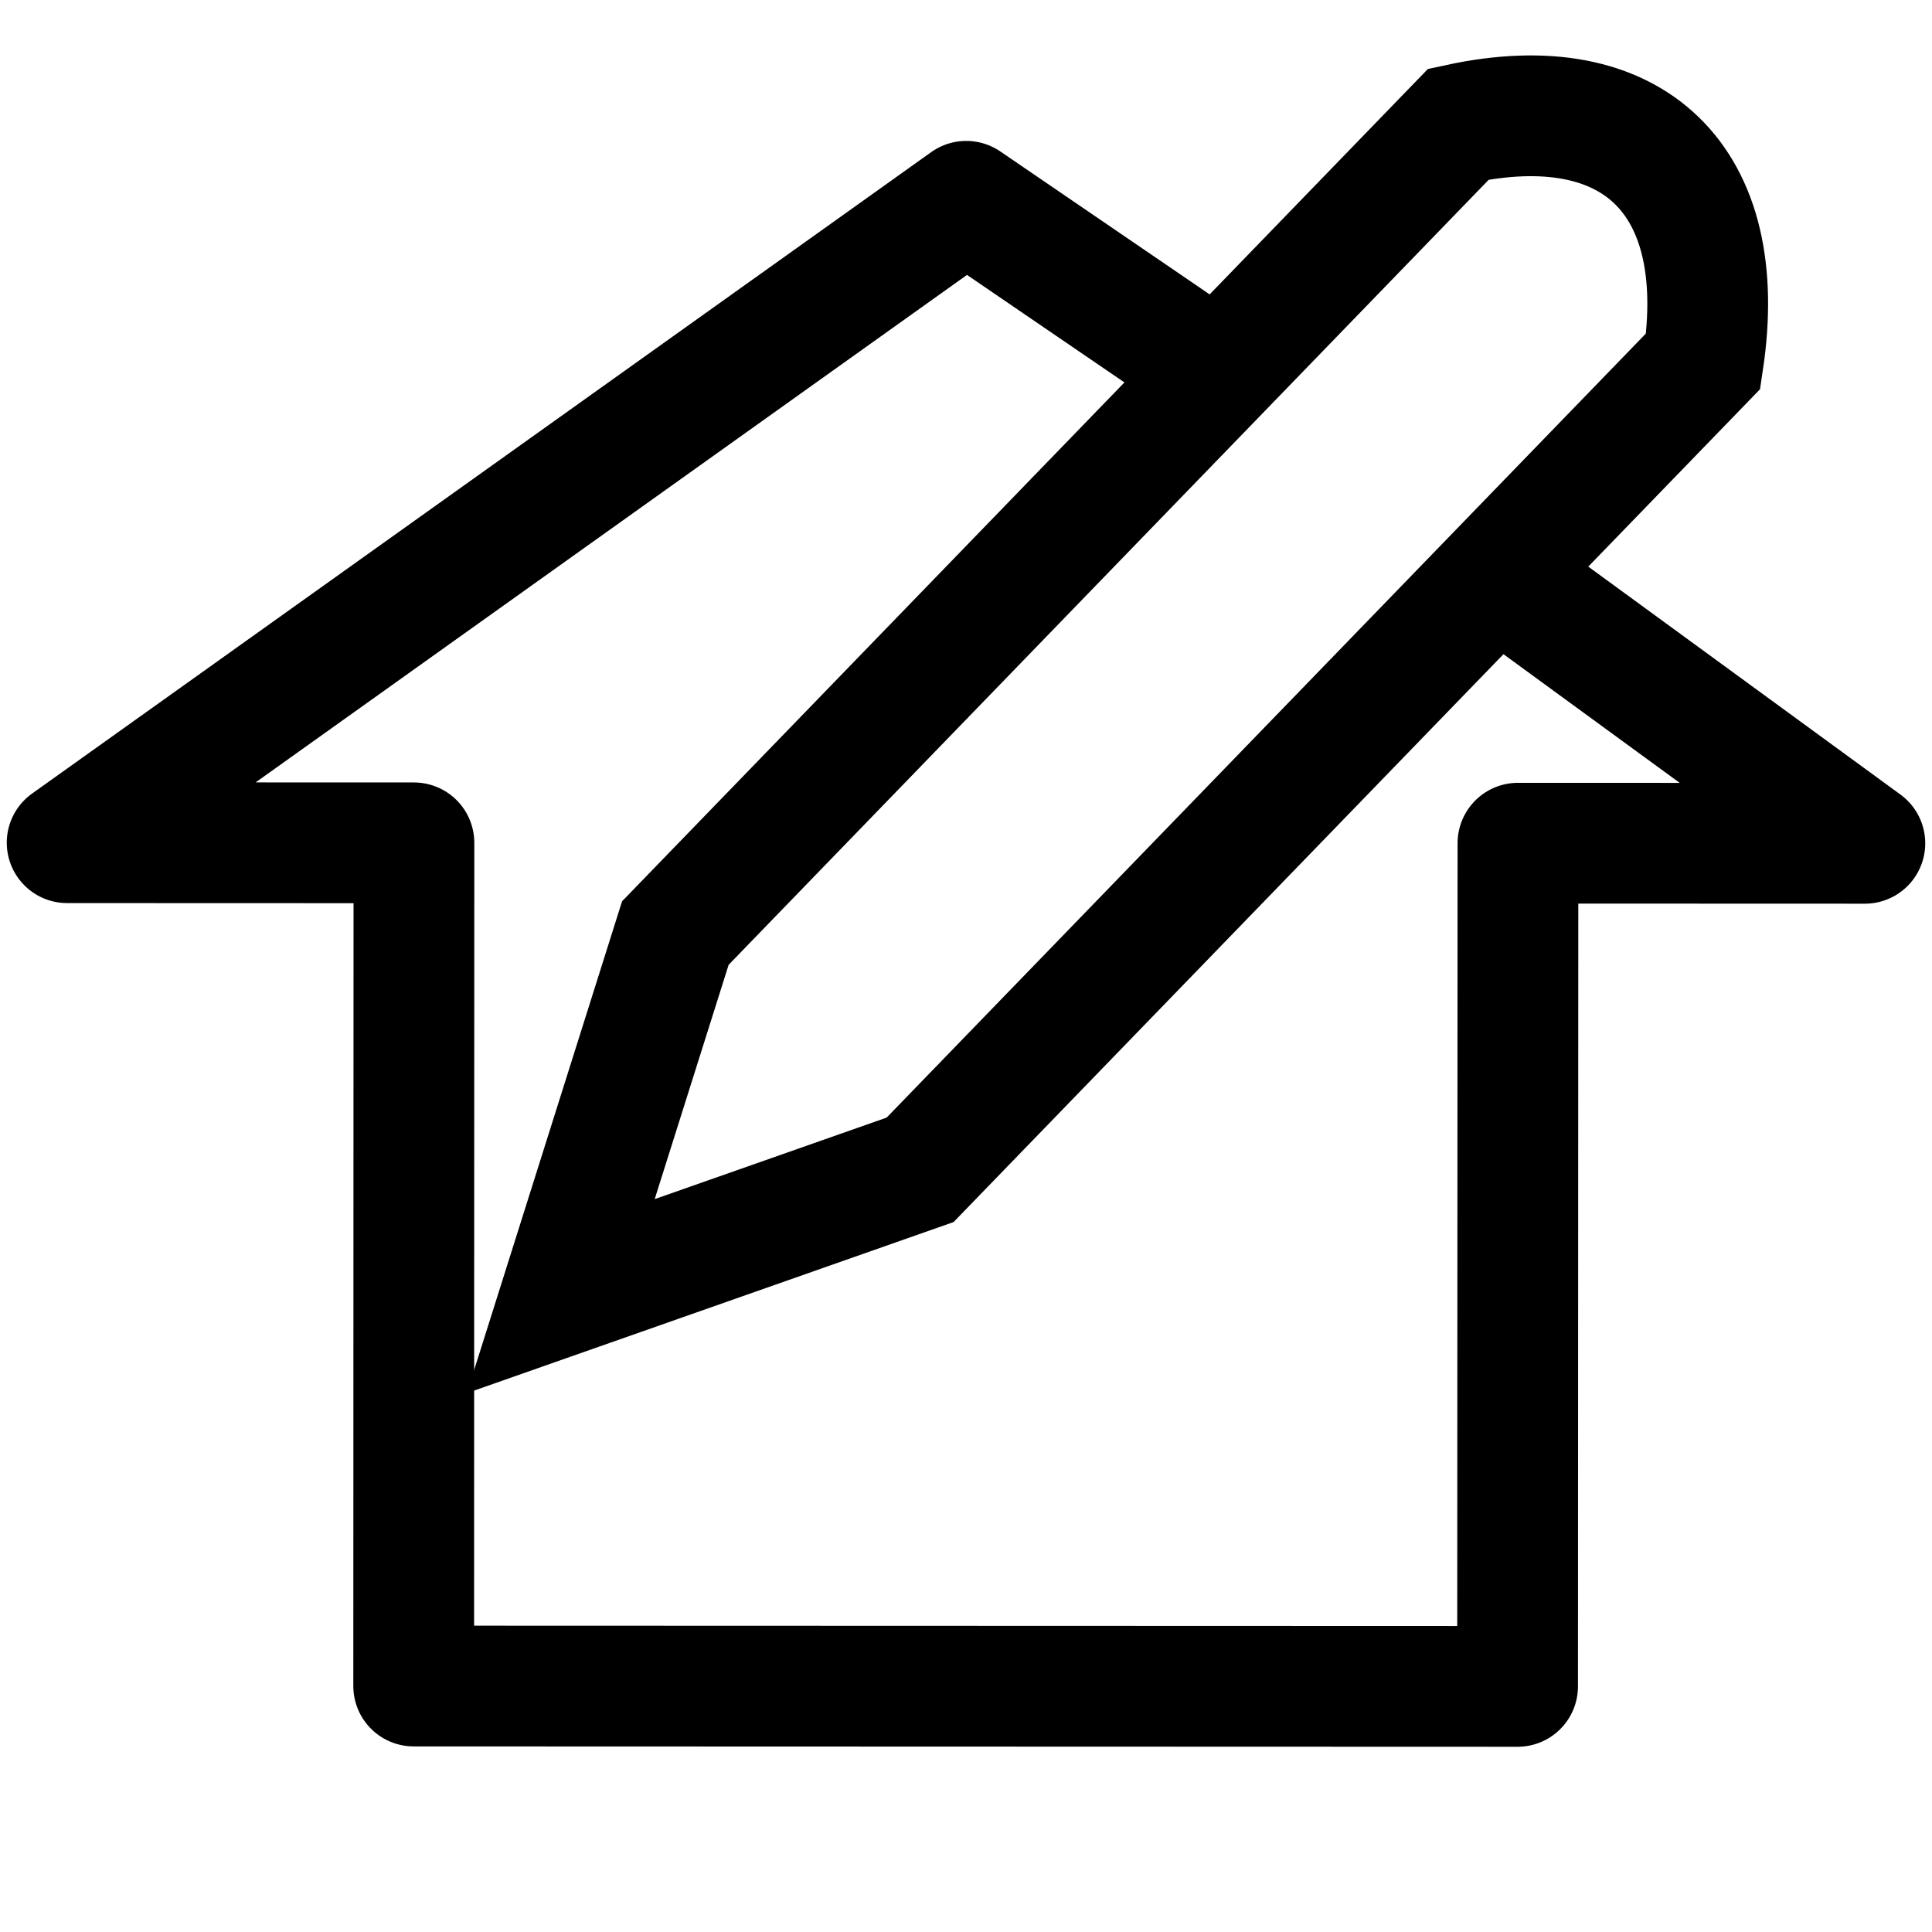
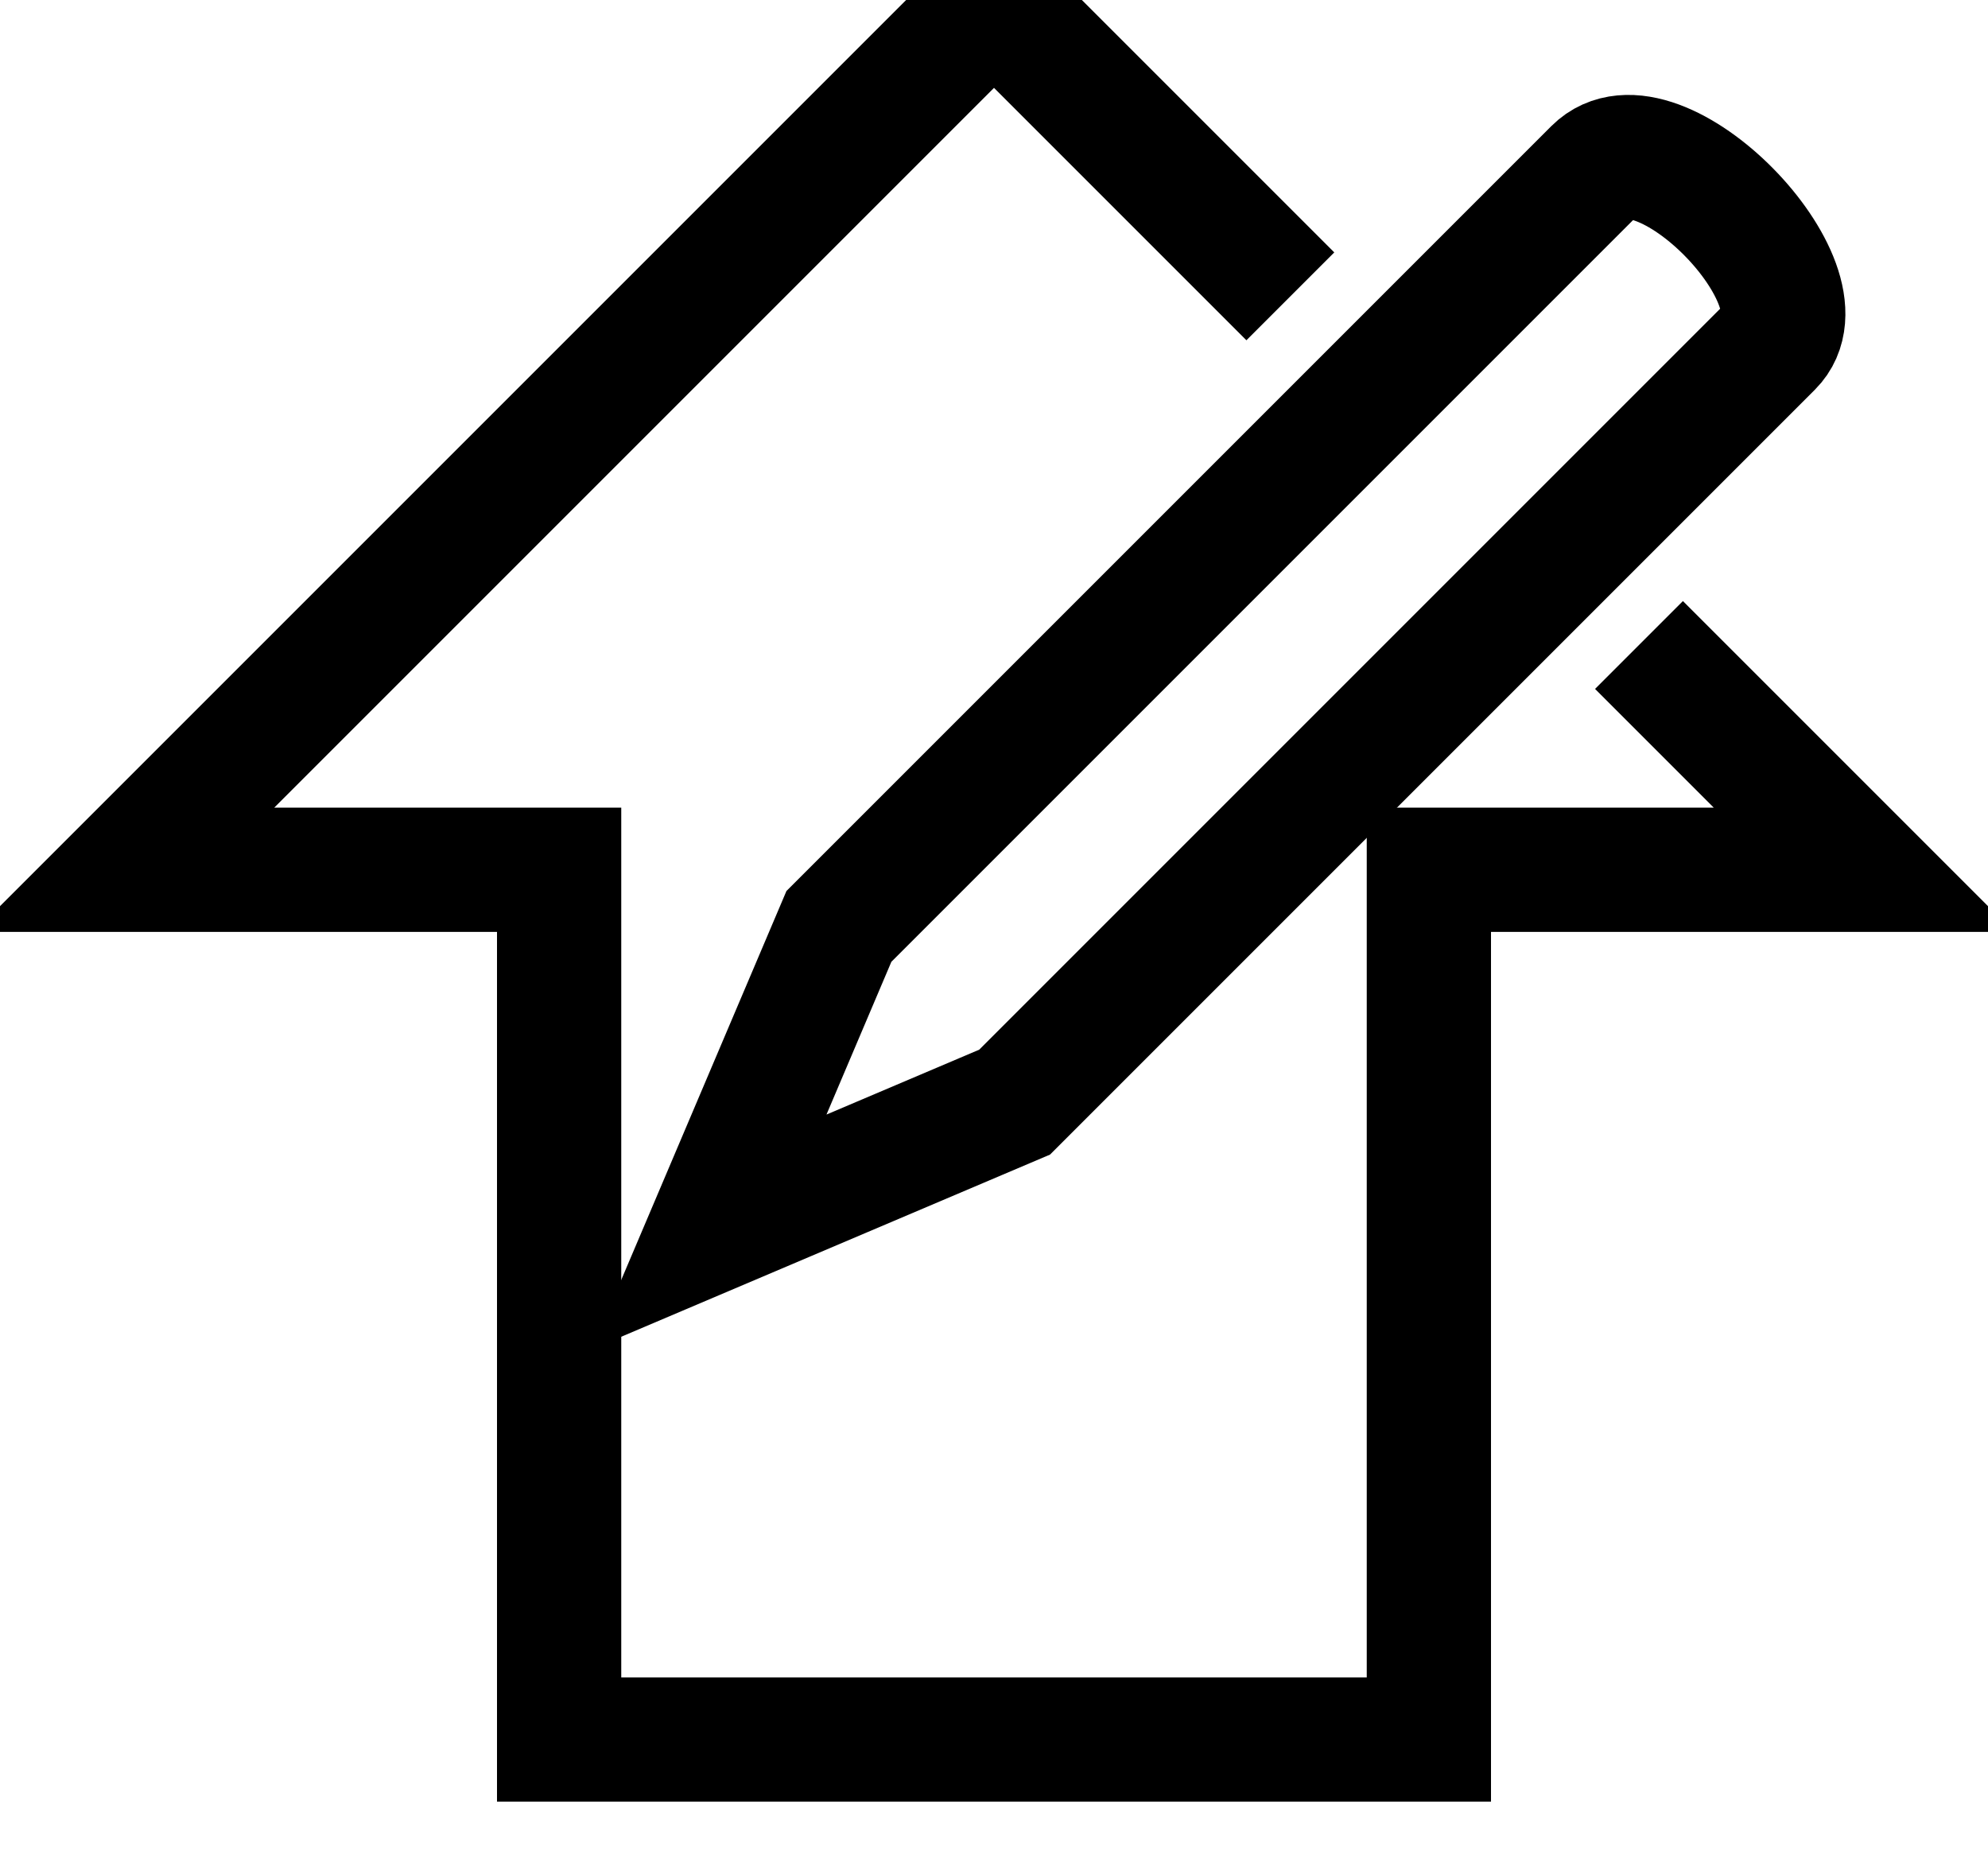
- <svg xmlns="http://www.w3.org/2000/svg" version="1.1" id="Layer_1" x="0px" y="0px" width="16px" height="16px" viewBox="0 0 16 16" enable-background="new 0 0 16 16" xml:space="preserve">
-   <g>
-     <polyline fill="none" stroke="#000000" stroke-linecap="round" stroke-linejoin="round" stroke-miterlimit="10" points="   12.746,5.014 15.444,6.984 12.571,6.983 12.568,13.966 3.426,13.963 3.428,6.98 0.556,6.979 8.002,1.667 9.711,2.834  " />
-     <path fill-rule="evenodd" clip-rule="evenodd" fill="none" stroke="#000000" stroke-miterlimit="10" d="M7.62,9.688l-2.976,1.046   l0.949-3.007l6.486-6.699c1.45-0.314,2.251,0.463,2.026,1.963L7.62,9.688z" />
+ <svg xmlns="http://www.w3.org/2000/svg" width="16px" height="15px" viewBox="0 0 16 15" version="1.1">
+   <defs />
+   <g id="Page-1" stroke="none" stroke-width="1" fill="none" fill-rule="evenodd">
+     <g id="Artboard" transform="translate(-85, -85)" stroke="#000000">
+       <g id="commit-push" transform="translate(86, 85)">
+         <path d="M7.811,0.529 C7.811,-0.182 9.811,-0.152 9.811,0.529 C9.811,1.211 9.811,9.137 9.811,9.137 L8.811,11.614 L7.811,9.137 C7.811,9.137 7.811,0.529 7.811,0.529 Z" id="Rectangle-Copy" transform="translate(8.810662, 5.810662) rotate(45) translate(-8.810662, -5.810662) " />
+         <polyline id="push-icon" transform="translate(7, 7) rotate(-90) translate(-7, -7) " points="11.615 9.385 14 7 7 0 7 3.5 7 3.5 0 3.5 0 10.5 7 10.5 7 14 8.809 12.191" />
+       </g>
+     </g>
  </g>
</svg>
